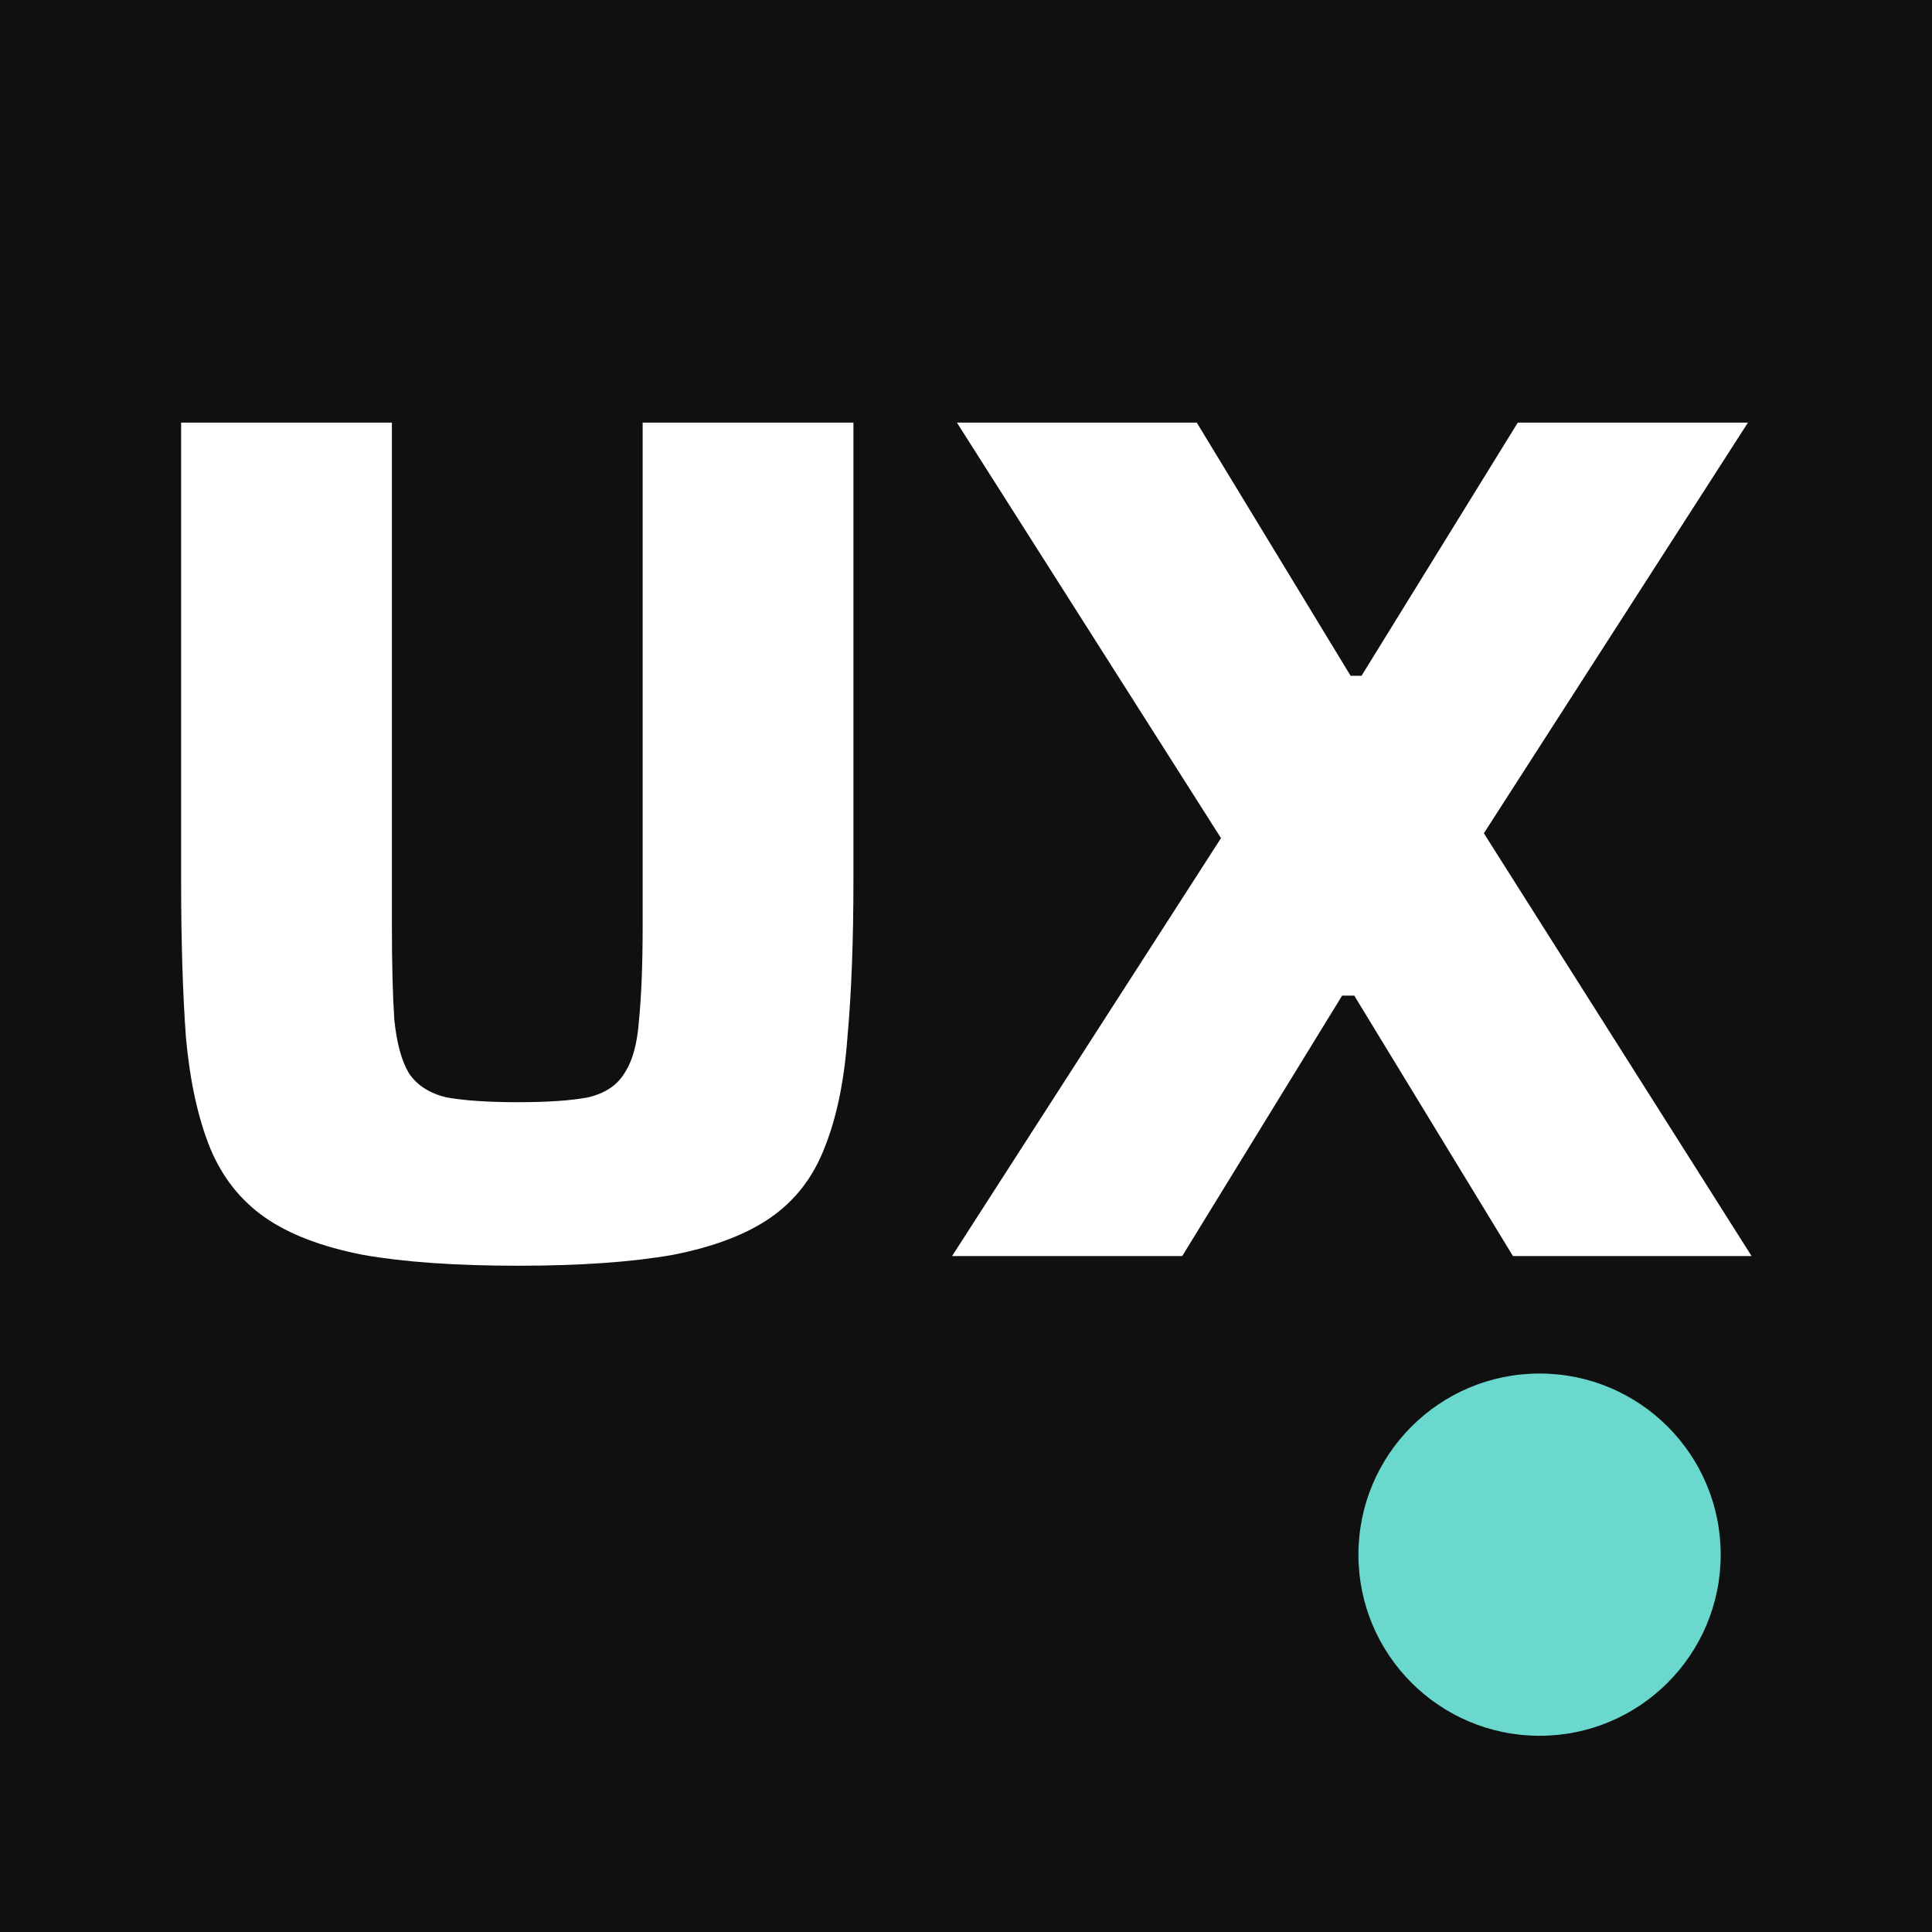
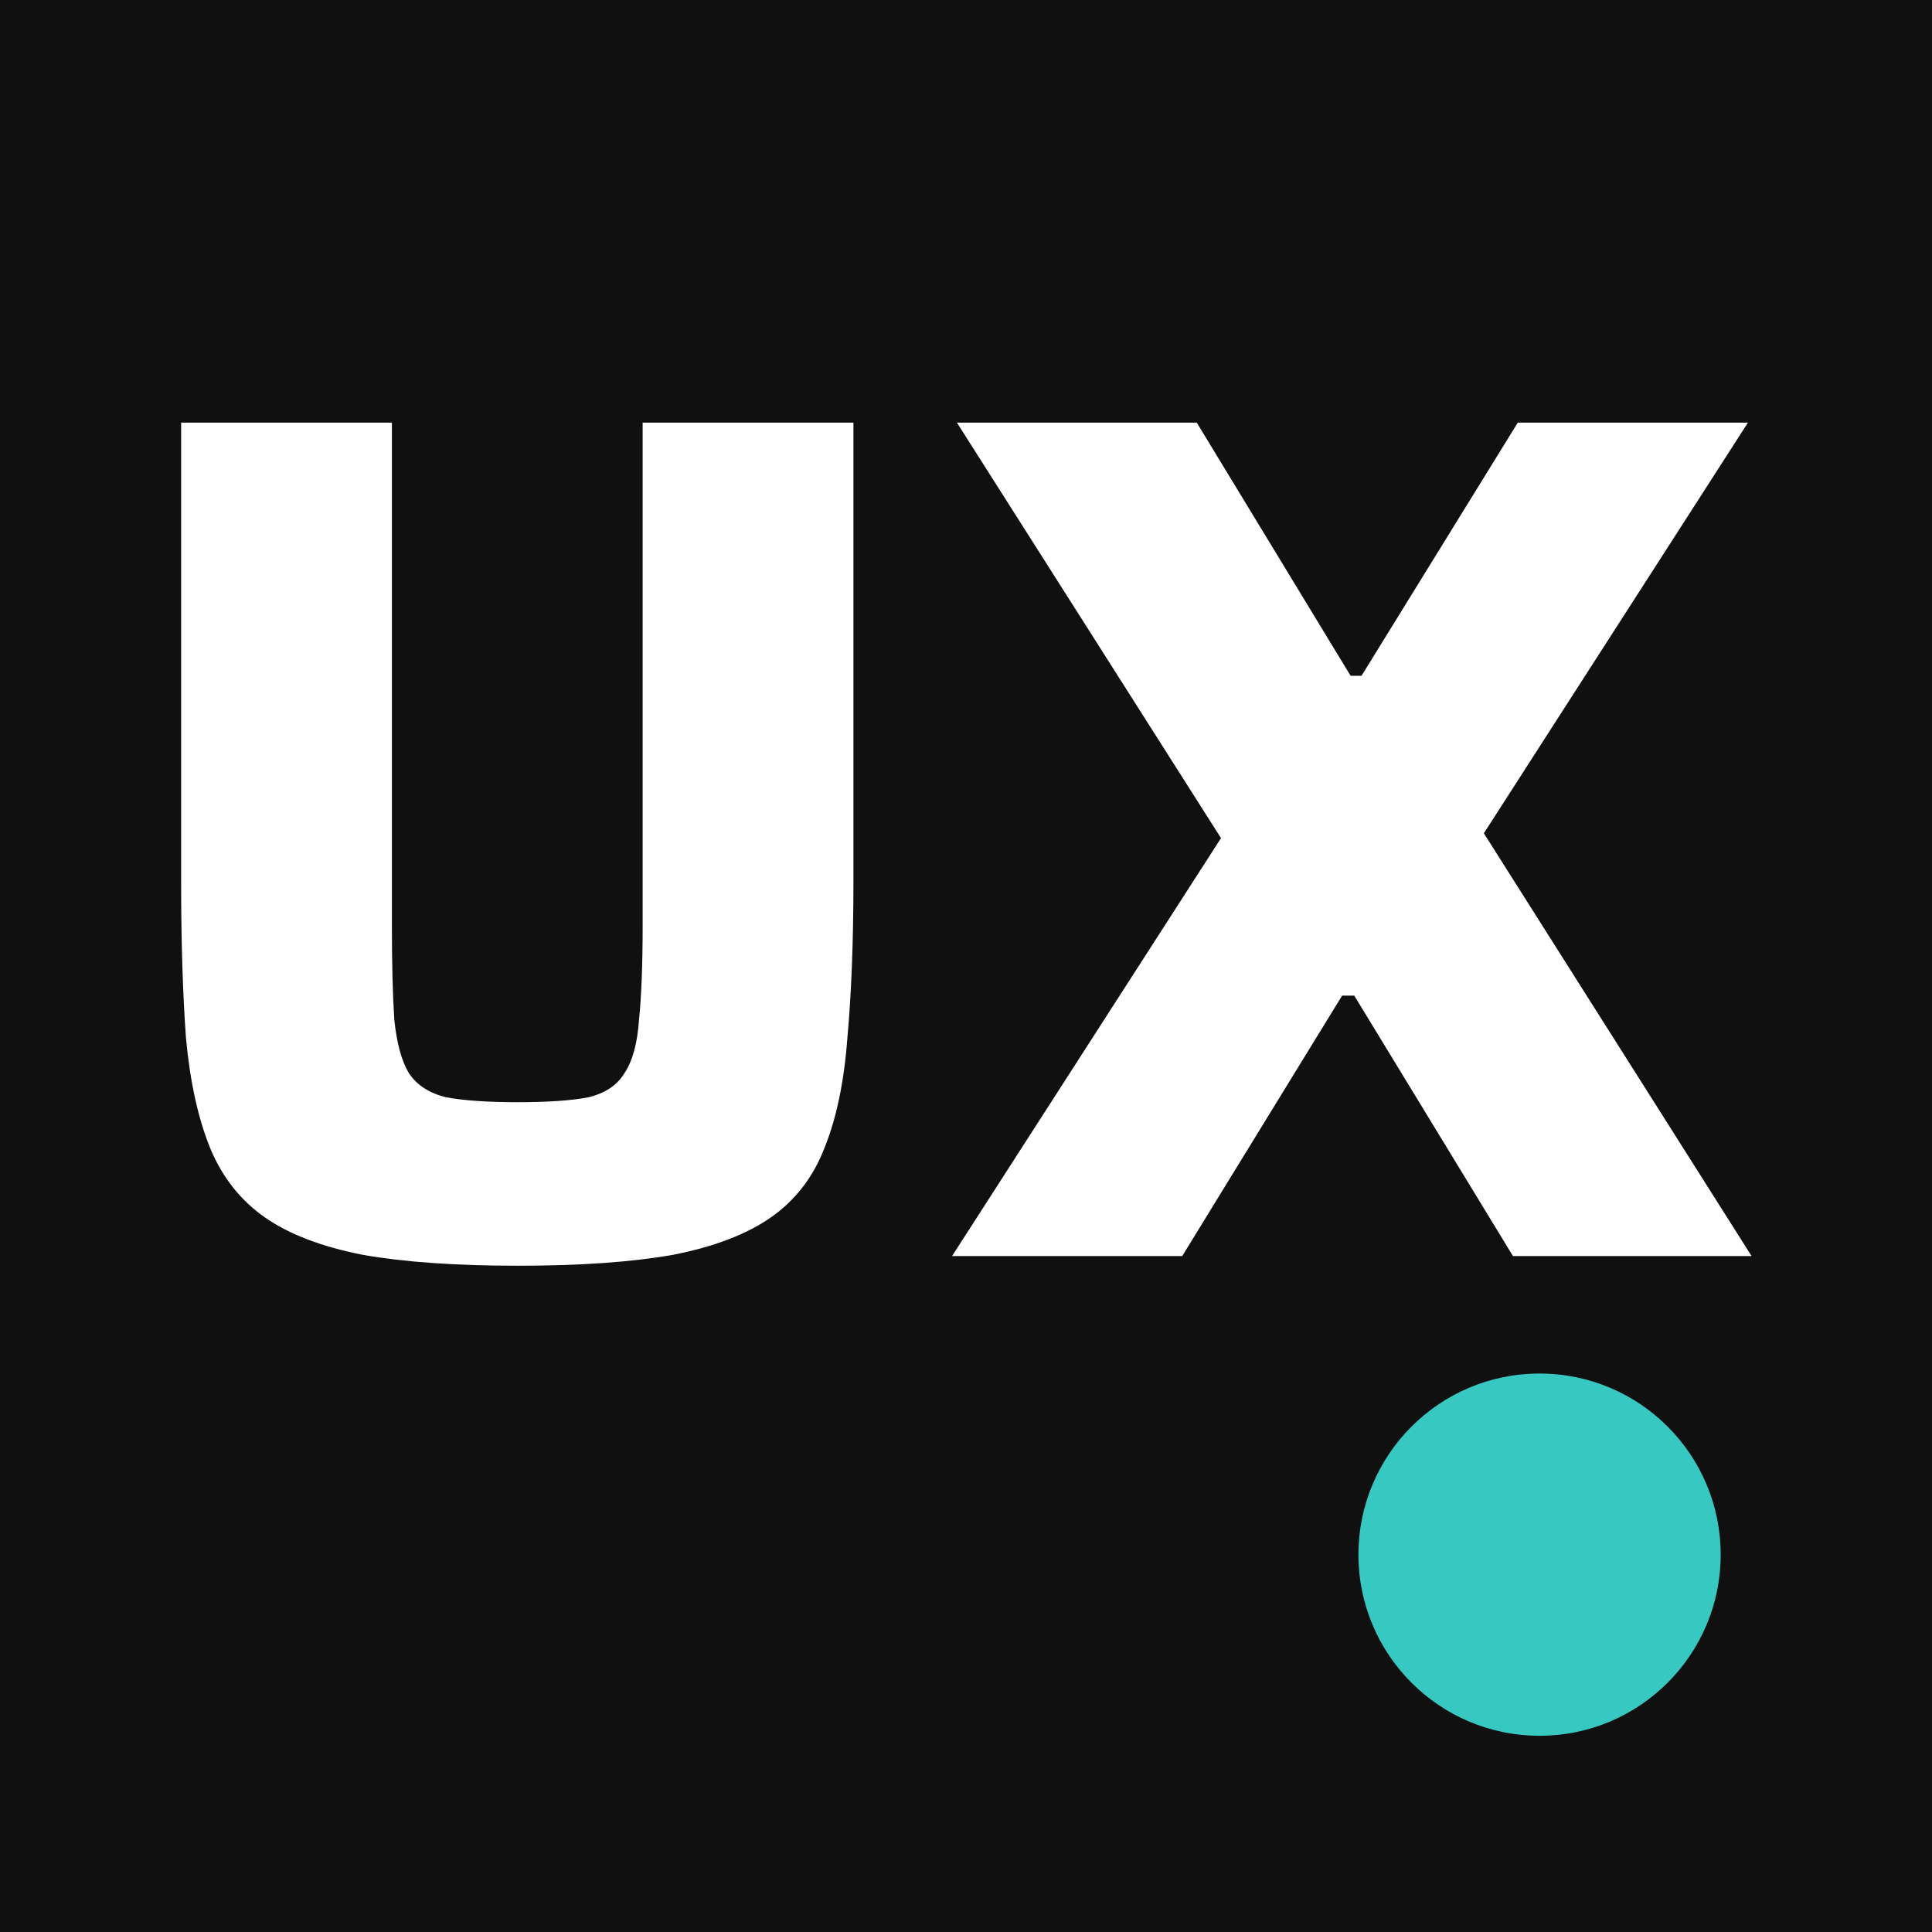
<svg xmlns="http://www.w3.org/2000/svg" viewBox="0 0 64 64" width="64" height="64" role="img" aria-label="UX Den">
  <rect width="64" height="64" fill="#111011" />
  <g transform="translate(6 14) scale(0.352)" fill="#ffffff">
    <path d="M31.692 79.344C25.84 79.344 20.976 79.002 17.1 78.318C13.224 77.558 10.146 76.38 7.866 74.784C5.586 73.188 3.876 71.022 2.736 68.286C1.596 65.474 0.836 62.016 0.456 57.912C0.152 53.732 0 48.792 0 43.092V0H19.836V47.31C19.836 50.958 19.912 53.922 20.064 56.202C20.292 58.406 20.748 60.078 21.432 61.218C22.192 62.358 23.37 63.118 24.966 63.498C26.638 63.802 28.88 63.954 31.692 63.954C34.504 63.954 36.708 63.802 38.304 63.498C39.9 63.118 41.04 62.358 41.724 61.218C42.484 60.078 42.94 58.406 43.092 56.202C43.32 53.922 43.434 50.958 43.434 47.31V0H63.27V43.092C63.27 48.792 63.08 53.732 62.7 57.912C62.396 62.016 61.674 65.474 60.534 68.286C59.47 71.022 57.798 73.188 55.518 74.784C53.238 76.38 50.16 77.558 46.284 78.318C42.408 79.002 37.544 79.344 31.692 79.344Z" />
    <path d="M72.553 78.432L97.861 39.102L73.009 0H95.581L110.059 23.826H111.085L125.791 0H147.451L122.599 38.646L147.793 78.432H125.335L110.401 53.922H109.261L94.213 78.432H72.553Z" />
  </g>
-   <circle cx="51" cy="51.5" r="6" fill="#6bd8ce" />
+   <circle cx="51" cy="51.5" r="6" fill="#37c8c1" />
</svg>
